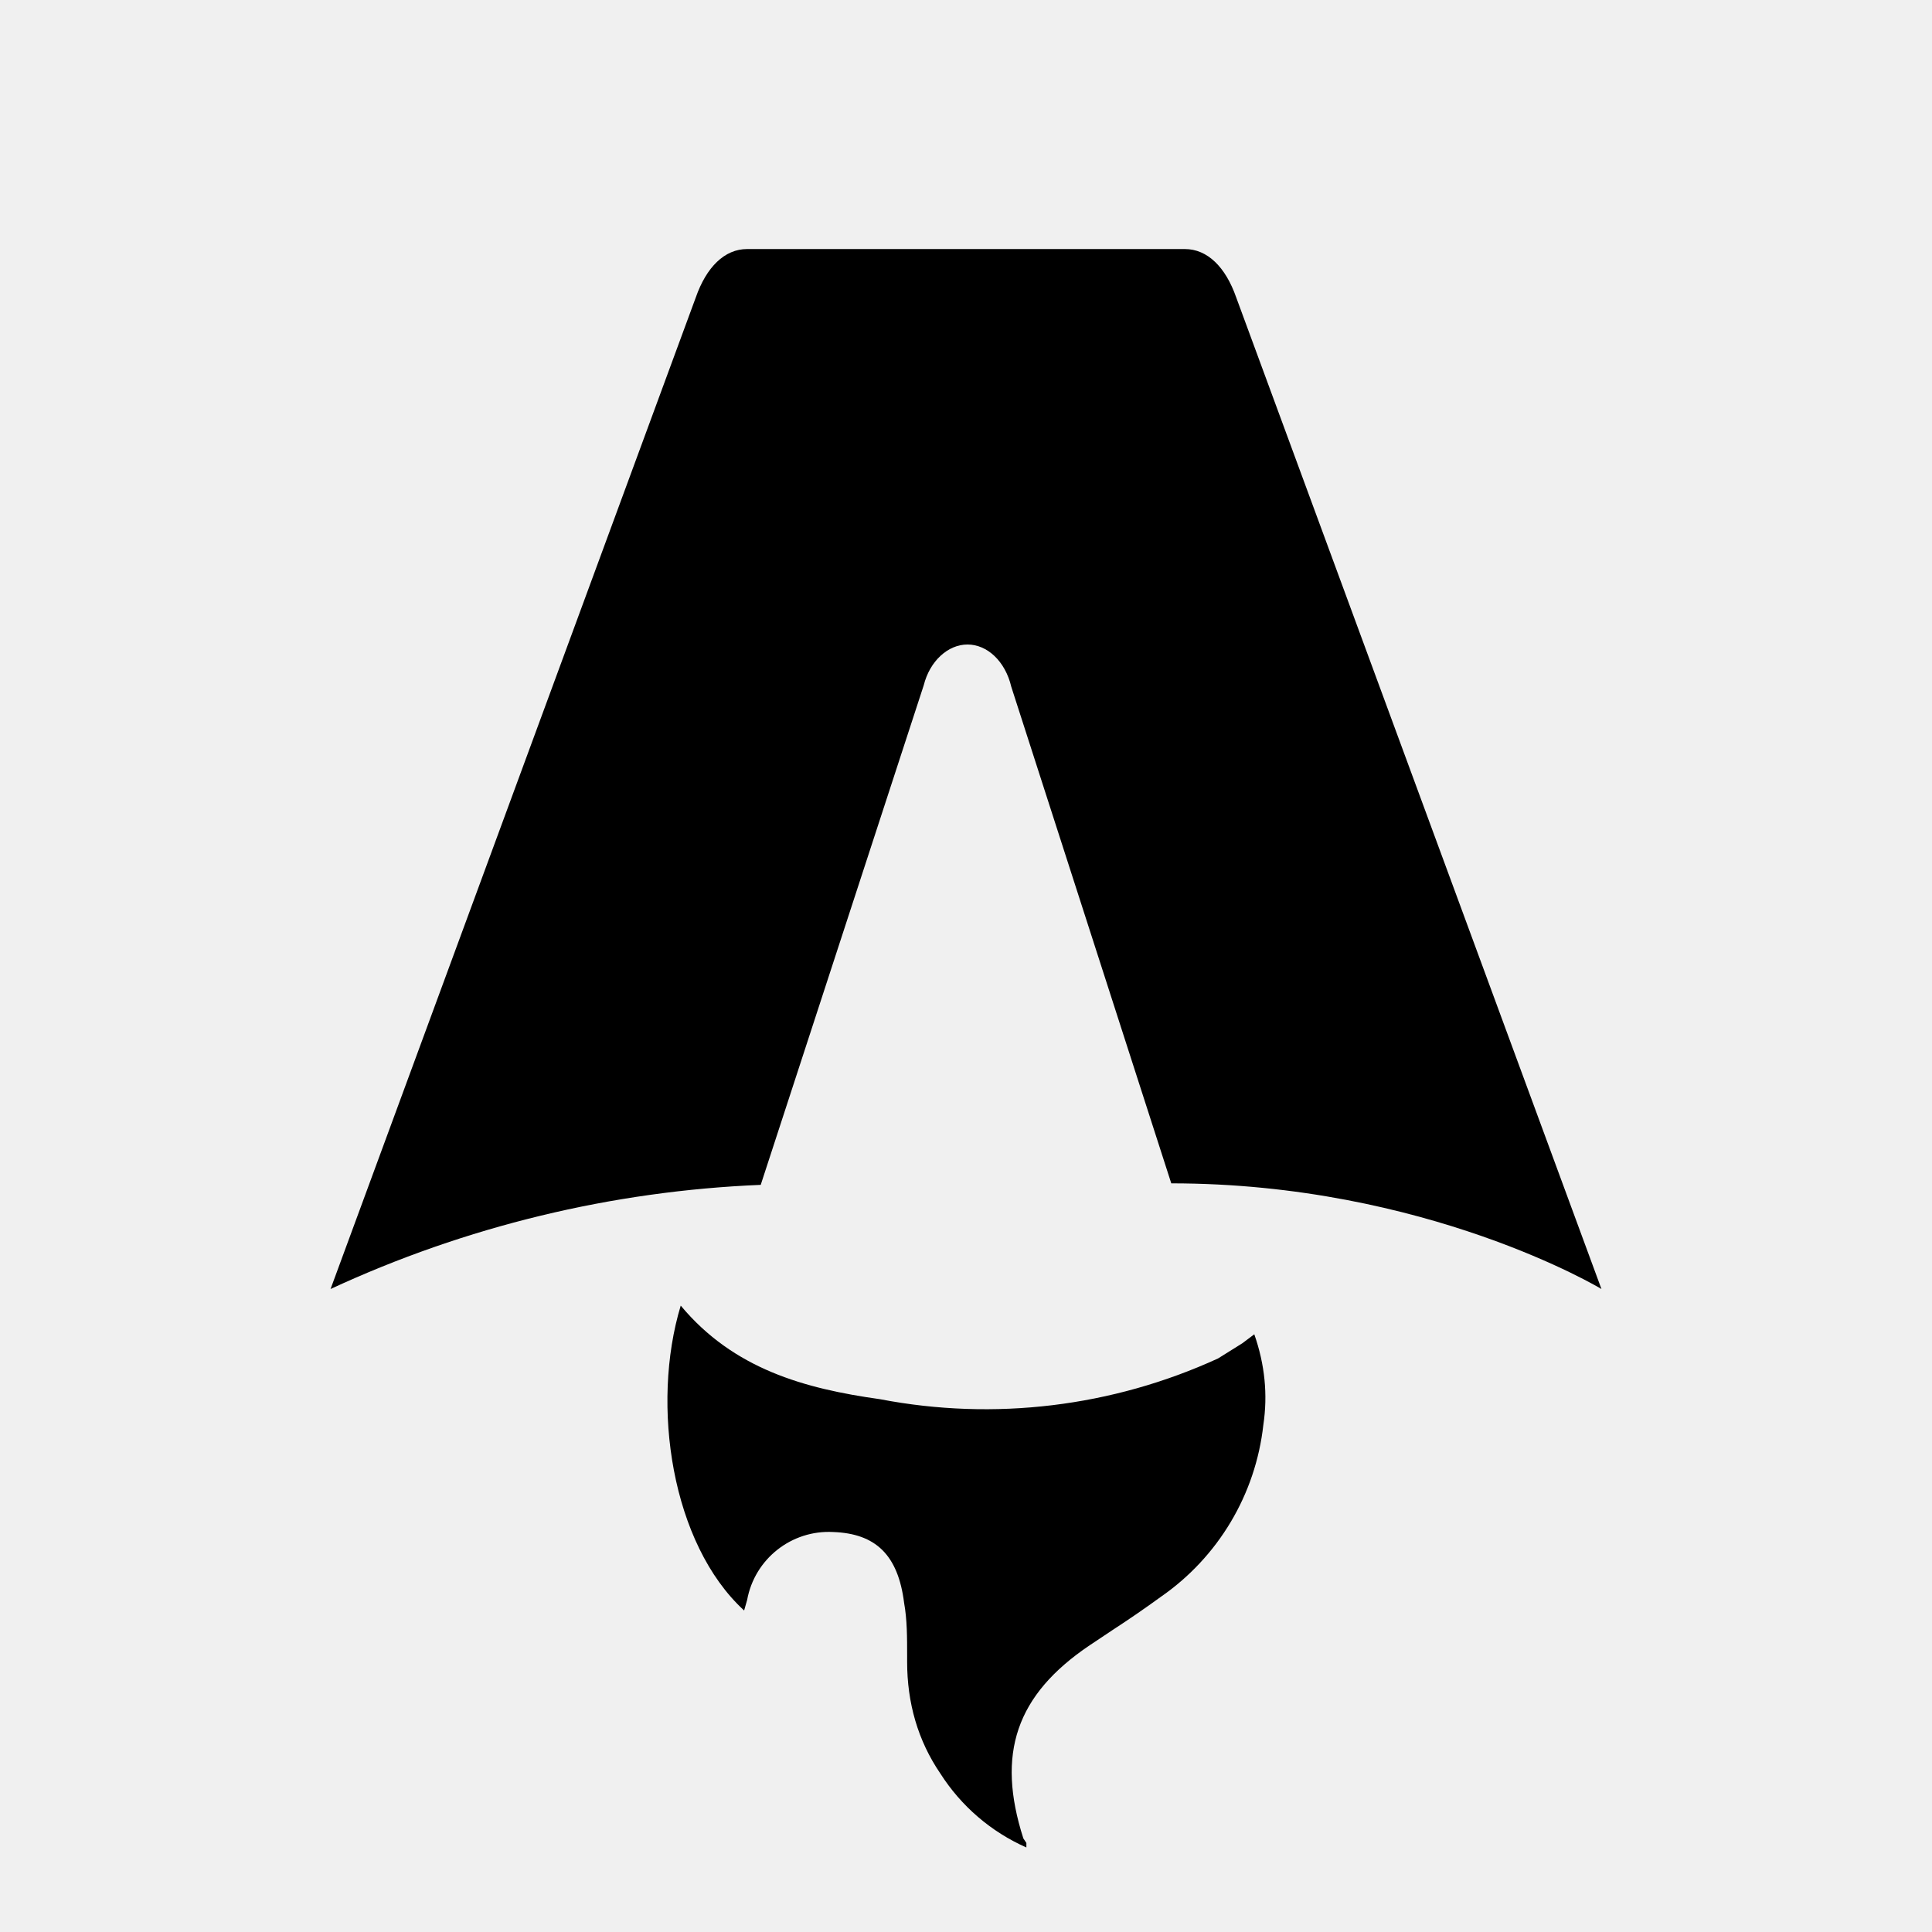
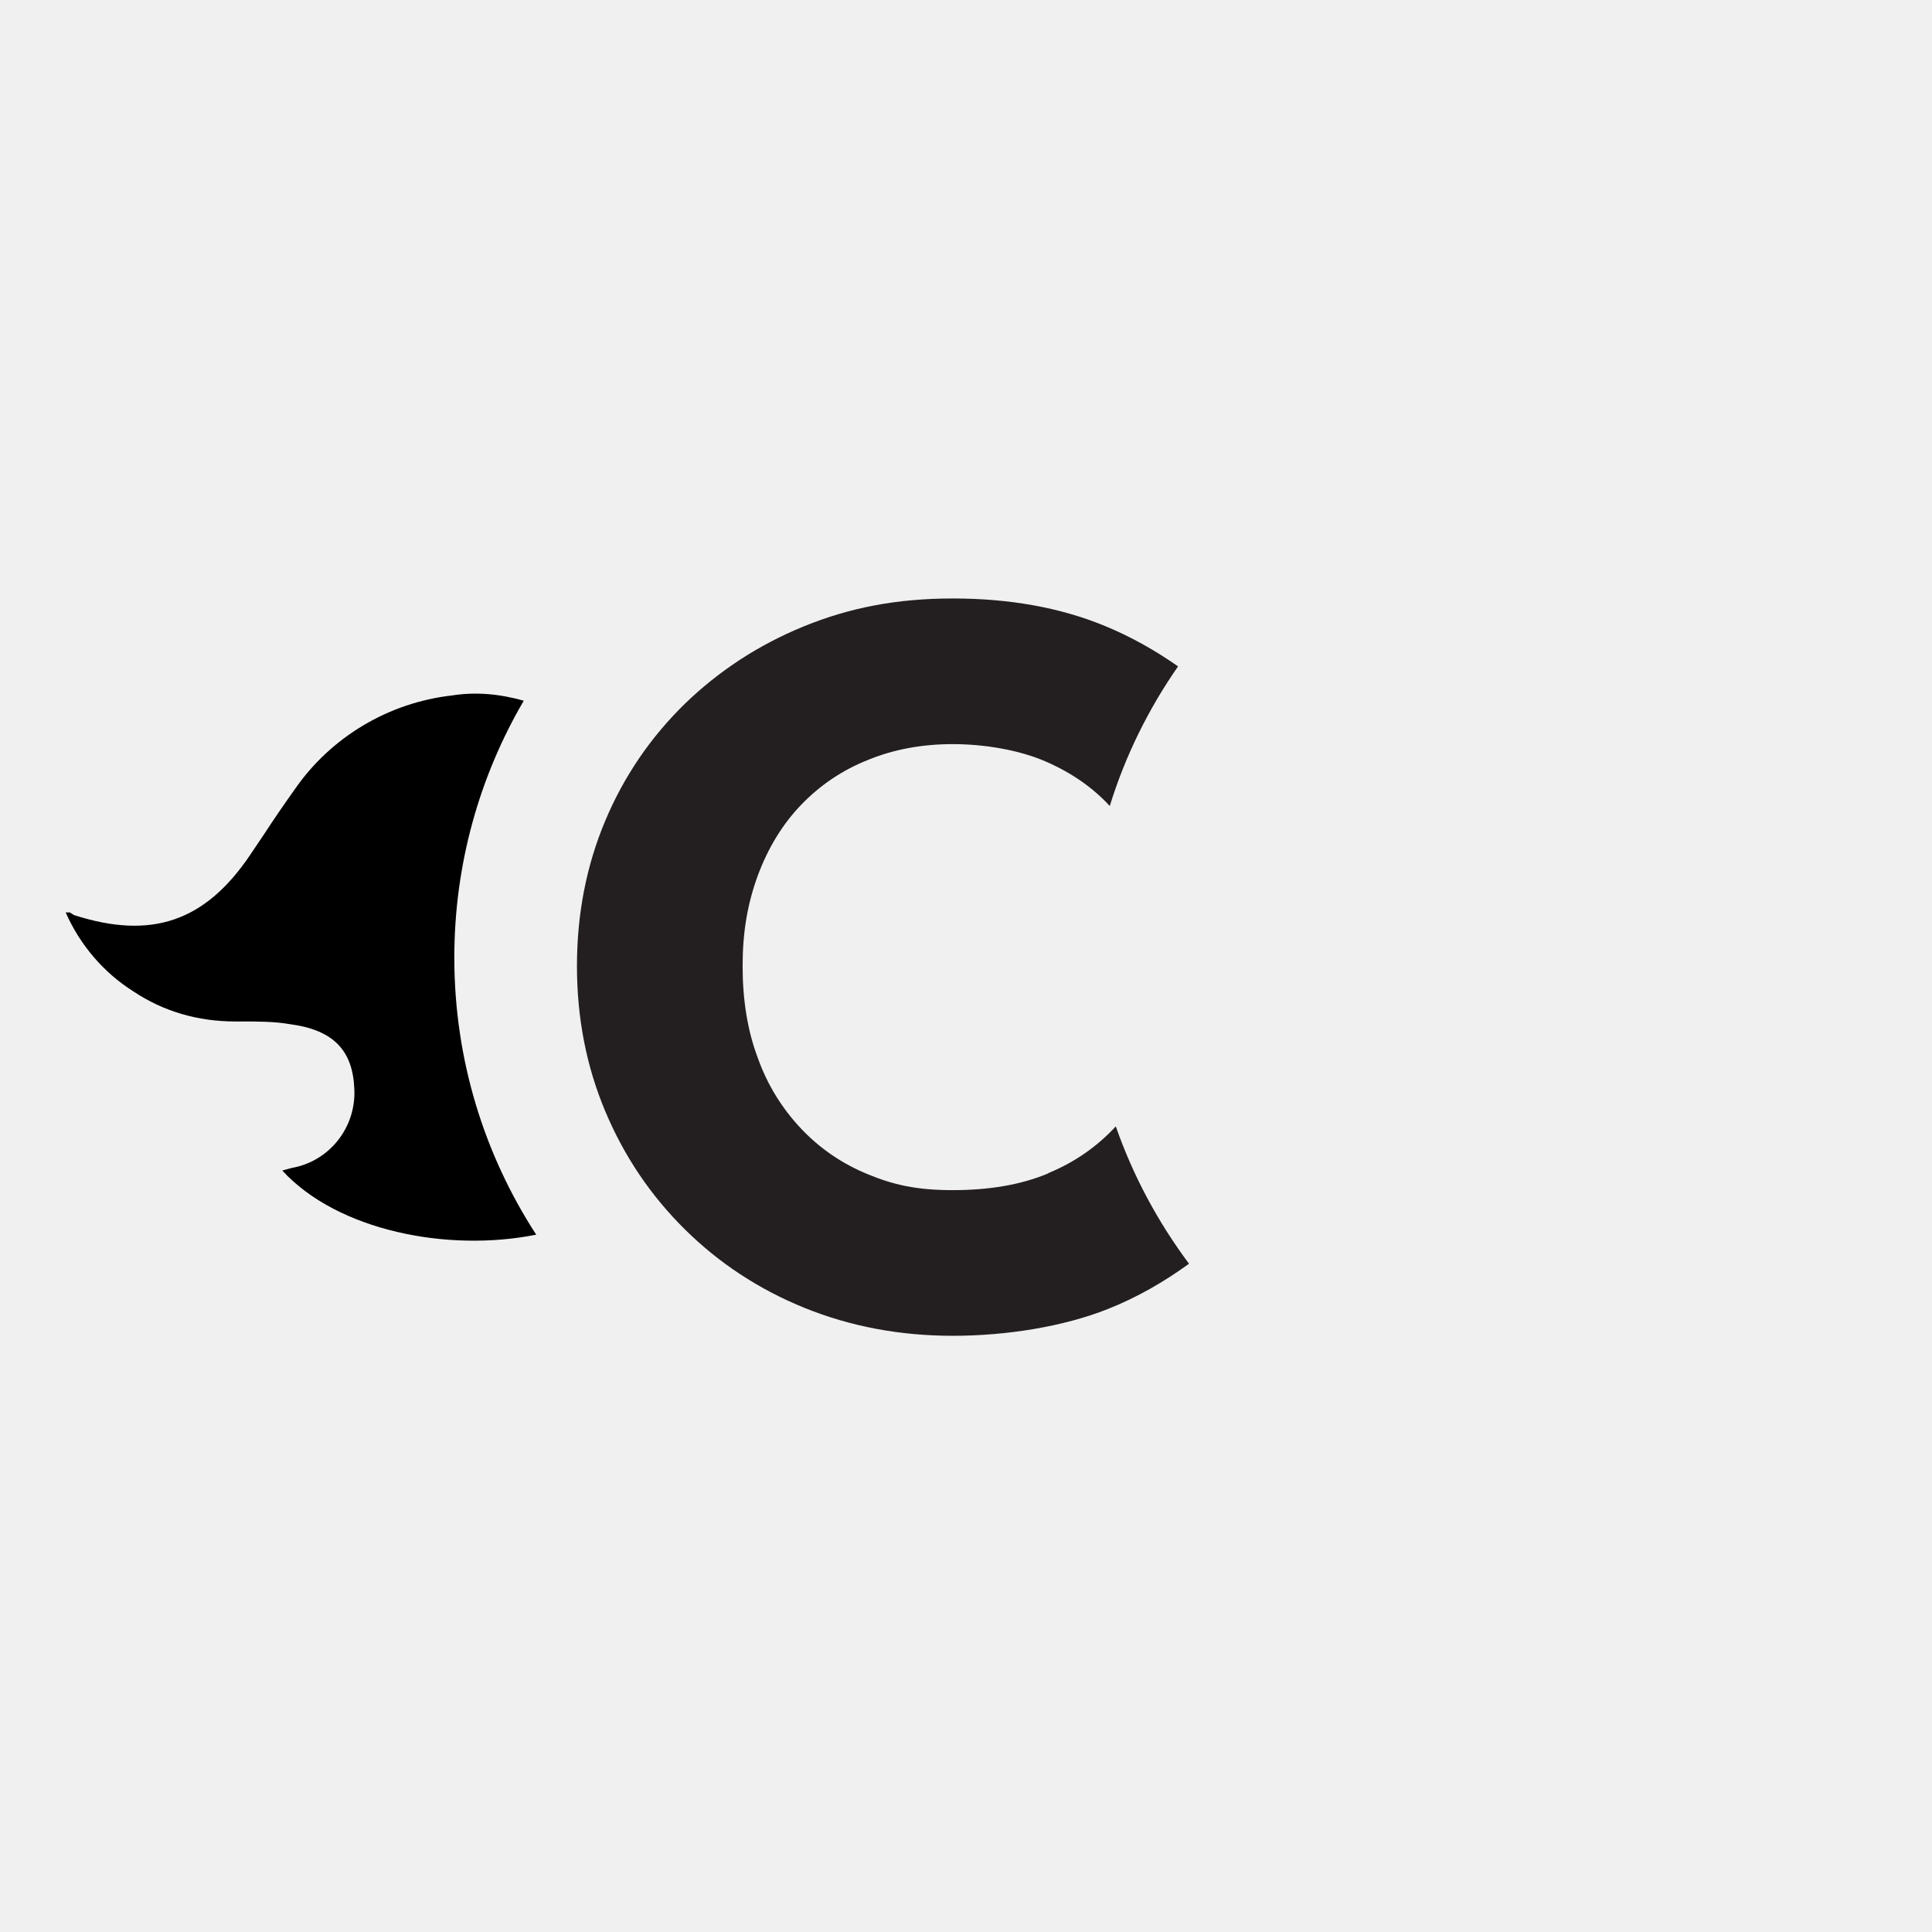
- <svg xmlns="http://www.w3.org/2000/svg" fill="none" viewBox="0 0 128 128">
-   <path d="M50.4 78.5a75.1 75.1 0 0 0-28.5 6.9l24.2-65.7c.7-2 1.9-3.2 3.4-3.2h29c1.5 0 2.7 1.2 3.4 3.2l24.2 65.7s-11.6-7-28.5-7L67 45.5c-.4-1.7-1.6-2.8-2.9-2.8-1.3 0-2.5 1.1-2.9 2.7L50.4 78.5Zm-1.1 28.2Zm-4.2-20.2c-2 6.6-.6 15.8 4.2 20.2a17.5 17.5 0 0 1 .2-.7 5.5 5.5 0 0 1 5.7-4.5c2.8.1 4.3 1.5 4.7 4.7.2 1.1.2 2.3.2 3.5v.4c0 2.7.7 5.2 2.2 7.4a13 13 0 0 0 5.7 4.9v-.3l-.2-.3c-1.8-5.6-.5-9.5 4.4-12.8l1.5-1a73 73 0 0 0 3.2-2.2 16 16 0 0 0 6.8-11.4c.3-2 .1-4-.6-6l-.8.6-1.6 1a37 37 0 0 1-22.4 2.7c-5-.7-9.7-2-13.2-6.2Z" />
-   <style>
-         path { fill: #000; }
-         @media (prefers-color-scheme: dark) {
-             path { fill: #FFF; }
-         }
-     </style>
+ <svg xmlns="http://www.w3.org/2000/svg" id="Layer_1" width="512" height="512" version="1.1" viewBox="0 0 512 512">
+   <path d="M18.5,241.8l1.1.7c20.5,6.6,34.8,1.8,46.8-16.1l3.7-5.5c2.6-4,5.3-7.9,8-11.7,9.6-13.9,24.9-23,41.7-24.9,6.3-1,12.7-.4,19,1.4-11.7,20-18.4,43.3-18.4,68.1,0,27.1,8,52.3,21.7,73.4-23.4,4.7-52.6-1-67.3-17,.9-.2,1.7-.5,2.6-.7,10-1.8,17-10.8,16.5-20.9-.4-10.2-5.5-15.7-17.2-17.2-4-.7-8.4-.7-12.8-.7h-1.5c-9.9,0-19-2.6-27.1-8-7.9-5-14.1-12.3-17.9-20.9h1.1Z" />
+   <path d="M277.7,311c-7.2,3-15.6,4.4-25.2,4.4s-15.7-1.4-22.5-4.2c-6.8-2.8-12.7-6.8-17.7-12.1-5-5.3-8.9-11.5-11.5-18.8-2.7-7.2-4-15.3-4-24.3s1.3-16.5,4-23.9c2.7-7.3,6.5-13.6,11.5-18.8,5-5.2,10.9-9.2,17.7-11.9,6.8-2.8,14.3-4.2,22.5-4.2s17.5,1.5,24.6,4.6c6.7,2.9,12.4,6.8,17,11.8,4.1-13.3,10.3-25.8,18.1-37-6-4.2-12.5-7.9-19.6-10.8-11.7-4.8-25.1-7.2-40.1-7.2s-27.5,2.5-39.5,7.4c-12,4.9-22.5,11.8-31.5,20.5-9,8.8-16.1,19.1-21.1,31-5,11.9-7.5,24.7-7.5,38.5s2.5,26.6,7.5,38.5c5,11.9,12,22.3,21.1,31.3,9,8.9,19.6,15.9,31.7,20.8,12.1,4.9,25.2,7.4,39.3,7.4s29.3-2.4,41.1-7.1c7.8-3.1,14.9-7.2,21.5-12-8.2-11-14.8-23.2-19.4-36.4-5,5.4-10.9,9.5-17.9,12.4Z" fill="#231f20" />
</svg>
